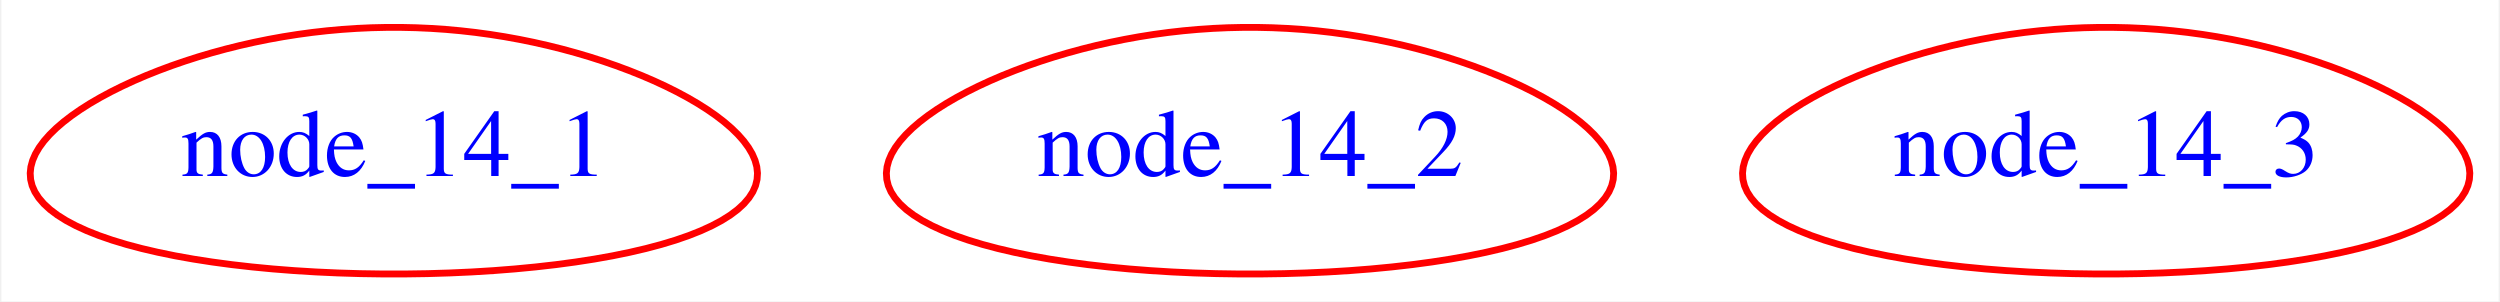
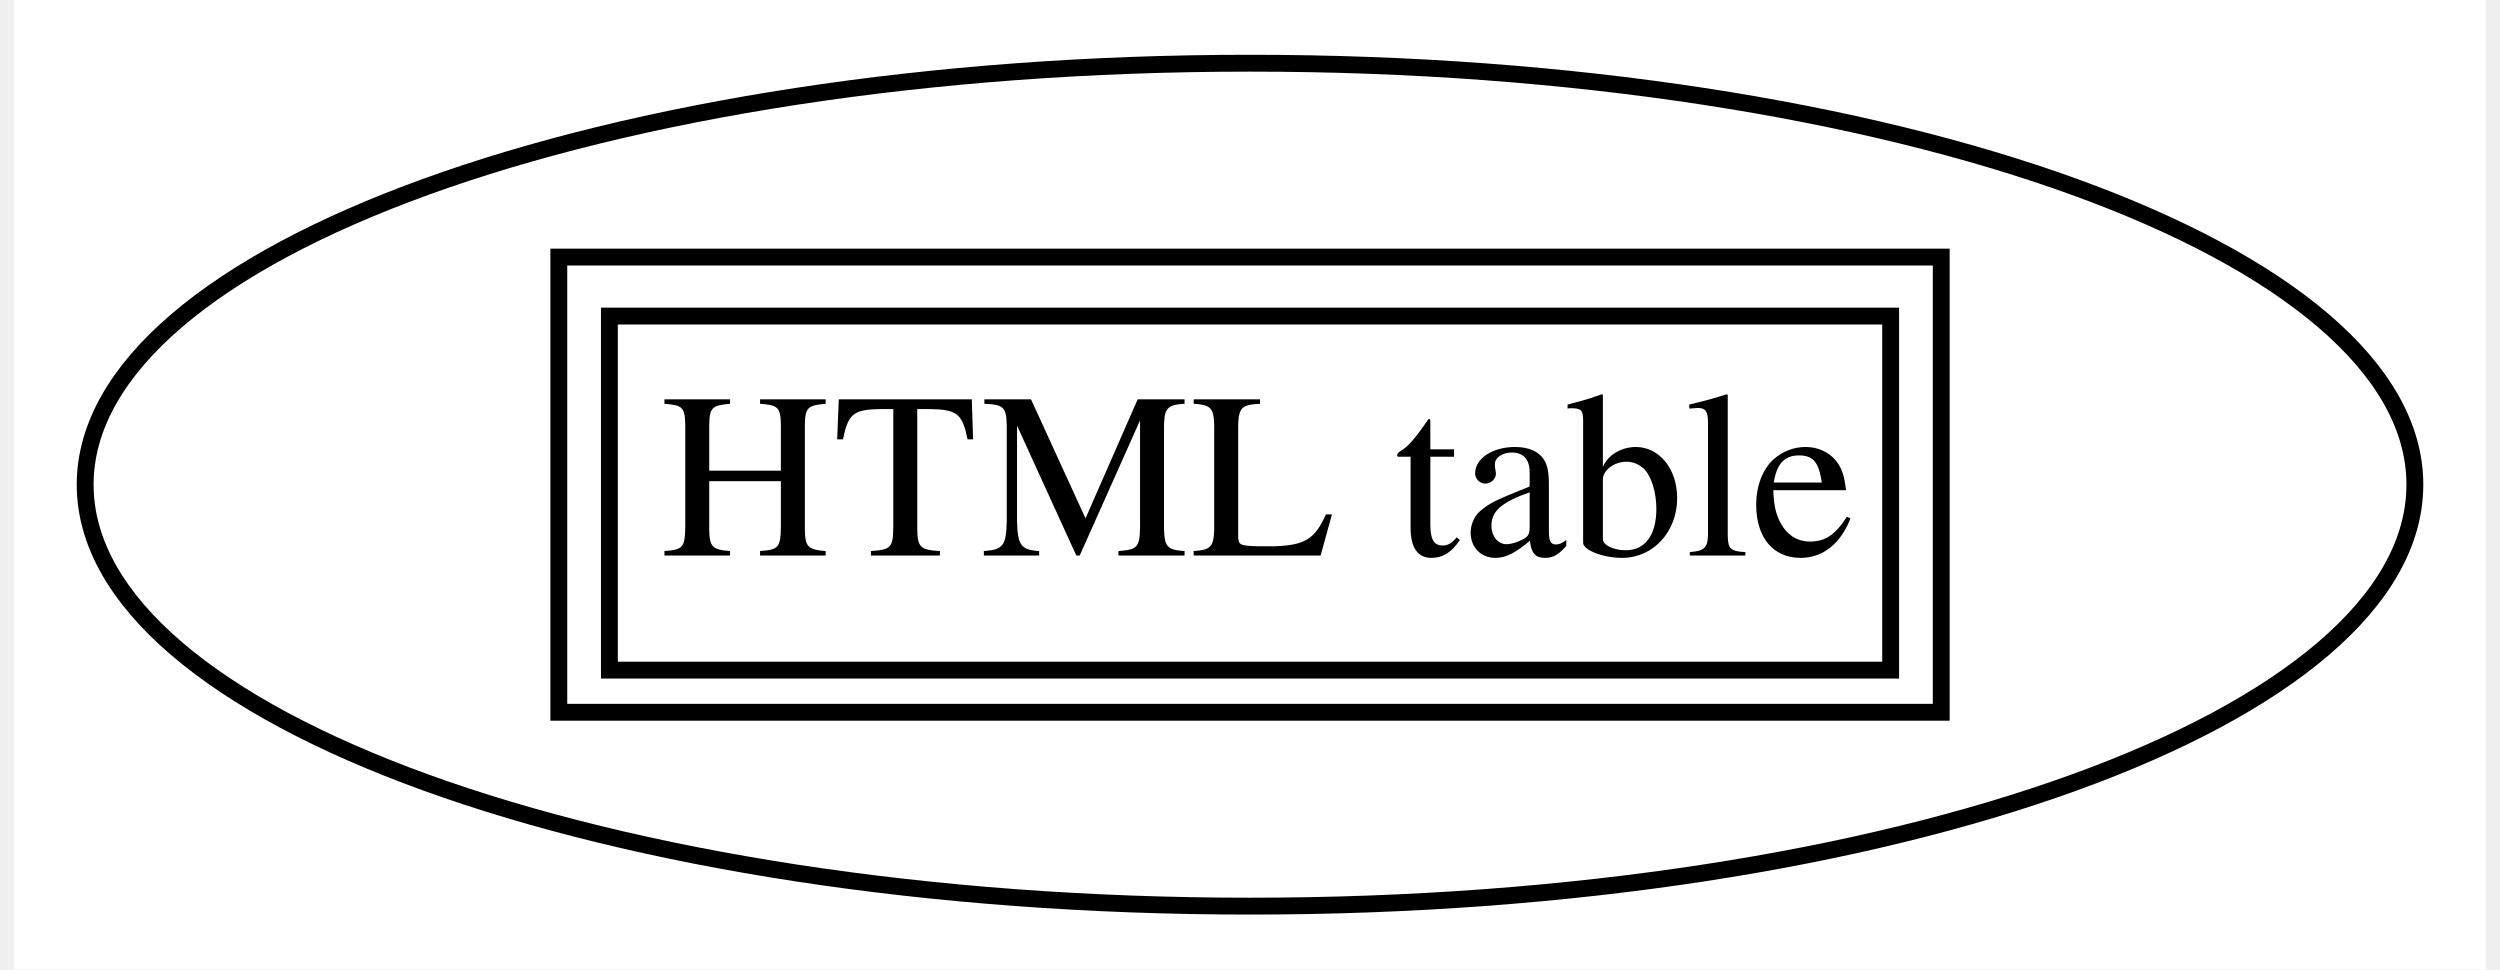
- <svg xmlns="http://www.w3.org/2000/svg" width="365pt" height="44pt" viewBox="0.00 0.00 364.59 44.00">
-   <g id="graph0" class="graph" transform="scale(1 1) rotate(0) translate(4 40)">
-     <polygon fill="white" stroke="none" points="-4,4 -4,-40 360.591,-40 360.591,4 -4,4" />
+ <svg xmlns="http://www.w3.org/2000/svg" width="147pt" height="57pt" viewBox="0.00 0.00 146.59 57.50">
+   <g id="graph0" class="graph" transform="scale(1 1) rotate(0) translate(4 53.4975)">
+     <polygon fill="white" stroke="none" points="-4,4 -4,-53.498 142.593,-53.498 142.593,4 -4,4" />
    <g id="node1" class="node">
-       <polygon fill="none" stroke="red" points="58.208,-0.049 61.461,-0.148 64.68,-0.295 67.853,-0.491 70.965,-0.735 74.006,-1.027 76.962,-1.364 79.823,-1.748 82.577,-2.176 85.215,-2.647 87.727,-3.161 90.103,-3.715 92.337,-4.308 94.42,-4.939 96.348,-5.605 98.114,-6.306 99.714,-7.039 101.145,-7.801 102.405,-8.592 103.491,-9.408 104.403,-10.248 105.141,-11.109 105.706,-11.989 106.1,-12.886 106.326,-13.796 106.387,-14.719 106.287,-15.65 106.03,-16.587 105.622,-17.529 105.068,-18.471 104.374,-19.413 103.547,-20.35 102.594,-21.281 101.522,-22.203 100.336,-23.114 99.046,-24.011 97.657,-24.891 96.178,-25.752 94.615,-26.592 92.975,-27.408 91.265,-28.199 89.492,-28.962 87.661,-29.694 85.779,-30.395 83.852,-31.061 81.884,-31.692 79.881,-32.285 77.847,-32.839 75.786,-33.353 73.702,-33.824 71.599,-34.252 69.479,-34.636 67.346,-34.973 65.201,-35.265 63.048,-35.509 60.888,-35.705 58.722,-35.852 56.553,-35.951 54.381,-36 52.209,-36 50.038,-35.951 47.869,-35.852 45.703,-35.705 43.543,-35.509 41.389,-35.265 39.245,-34.973 37.112,-34.636 34.992,-34.252 32.889,-33.824 30.805,-33.353 28.744,-32.839 26.71,-32.285 24.707,-31.692 22.739,-31.061 20.811,-30.395 18.93,-29.694 17.099,-28.962 15.325,-28.199 13.616,-27.408 11.976,-26.592 10.413,-25.752 8.933,-24.891 7.545,-24.011 6.254,-23.114 5.069,-22.203 3.996,-21.281 3.043,-20.35 2.217,-19.413 1.523,-18.471 0.969,-17.529 0.561,-16.587 0.304,-15.65 0.204,-14.719 0.265,-13.796 0.49,-12.886 0.885,-11.989 1.45,-11.109 2.188,-10.248 3.1,-9.408 4.186,-8.592 5.446,-7.801 6.877,-7.039 8.477,-6.306 10.243,-5.605 12.171,-4.939 14.254,-4.308 16.488,-3.715 18.864,-3.161 21.376,-2.647 24.013,-2.176 26.768,-1.748 29.628,-1.364 32.585,-1.027 35.626,-0.735 38.738,-0.491 41.911,-0.295 45.13,-0.148 48.383,-0.049 51.656,-1.81188e-13 54.935,-1.84741e-13 58.208,-0.049" />
-       <text text-anchor="middle" x="53.295" y="-14.3" font-family="Times,serif" font-size="14.00" fill="blue">node_14_1</text>
-     </g>
-     <g id="node2" class="node">
-       <polygon fill="none" stroke="red" points="183.208,-0.049 186.461,-0.148 189.68,-0.295 192.852,-0.491 195.965,-0.735 199.006,-1.027 201.962,-1.364 204.823,-1.748 207.577,-2.176 210.215,-2.647 212.726,-3.161 215.103,-3.715 217.337,-4.308 219.42,-4.939 221.348,-5.605 223.114,-6.306 224.714,-7.039 226.145,-7.801 227.405,-8.592 228.491,-9.408 229.403,-10.248 230.141,-11.109 230.706,-11.989 231.1,-12.886 231.326,-13.796 231.387,-14.719 231.287,-15.65 231.03,-16.587 230.622,-17.529 230.068,-18.471 229.374,-19.413 228.547,-20.35 227.594,-21.281 226.522,-22.203 225.336,-23.114 224.046,-24.011 222.657,-24.891 221.178,-25.752 219.615,-26.592 217.975,-27.408 216.265,-28.199 214.492,-28.962 212.661,-29.694 210.779,-30.395 208.852,-31.061 206.884,-31.692 204.881,-32.285 202.846,-32.839 200.786,-33.353 198.702,-33.824 196.599,-34.252 194.479,-34.636 192.346,-34.973 190.201,-35.265 188.048,-35.509 185.888,-35.705 183.722,-35.852 181.553,-35.951 179.381,-36 177.209,-36 175.038,-35.951 172.869,-35.852 170.703,-35.705 168.543,-35.509 166.389,-35.265 164.245,-34.973 162.112,-34.636 159.992,-34.252 157.889,-33.824 155.805,-33.353 153.744,-32.839 151.71,-32.285 149.707,-31.692 147.739,-31.061 145.811,-30.395 143.93,-29.694 142.099,-28.962 140.326,-28.199 138.616,-27.408 136.976,-26.592 135.413,-25.752 133.933,-24.891 132.545,-24.011 131.254,-23.114 130.069,-22.203 128.996,-21.281 128.043,-20.35 127.217,-19.413 126.523,-18.471 125.969,-17.529 125.561,-16.587 125.304,-15.65 125.204,-14.719 125.265,-13.796 125.49,-12.886 125.885,-11.989 126.45,-11.109 127.188,-10.248 128.1,-9.408 129.186,-8.592 130.446,-7.801 131.877,-7.039 133.477,-6.306 135.243,-5.605 137.171,-4.939 139.254,-4.308 141.488,-3.715 143.864,-3.161 146.376,-2.647 149.013,-2.176 151.768,-1.748 154.629,-1.364 157.585,-1.027 160.626,-0.735 163.738,-0.491 166.911,-0.295 170.13,-0.148 173.382,-0.049 176.655,-1.81188e-13 179.935,-1.84741e-13 183.208,-0.049" />
-       <text text-anchor="middle" x="178.295" y="-14.3" font-family="Times,serif" font-size="14.00" fill="blue">node_14_2</text>
-     </g>
-     <g id="node3" class="node">
-       <polygon fill="none" stroke="red" points="308.208,-0.049 311.461,-0.148 314.68,-0.295 317.852,-0.491 320.965,-0.735 324.006,-1.027 326.962,-1.364 329.823,-1.748 332.577,-2.176 335.215,-2.647 337.726,-3.161 340.103,-3.715 342.337,-4.308 344.42,-4.939 346.348,-5.605 348.114,-6.306 349.714,-7.039 351.145,-7.801 352.405,-8.592 353.491,-9.408 354.403,-10.248 355.141,-11.109 355.706,-11.989 356.1,-12.886 356.326,-13.796 356.387,-14.719 356.287,-15.65 356.03,-16.587 355.622,-17.529 355.068,-18.471 354.374,-19.413 353.547,-20.35 352.594,-21.281 351.522,-22.203 350.336,-23.114 349.046,-24.011 347.657,-24.891 346.178,-25.752 344.615,-26.592 342.975,-27.408 341.265,-28.199 339.492,-28.962 337.661,-29.694 335.779,-30.395 333.852,-31.061 331.884,-31.692 329.881,-32.285 327.846,-32.839 325.786,-33.353 323.702,-33.824 321.599,-34.252 319.479,-34.636 317.346,-34.973 315.201,-35.265 313.048,-35.509 310.888,-35.705 308.722,-35.852 306.553,-35.951 304.381,-36 302.209,-36 300.038,-35.951 297.869,-35.852 295.703,-35.705 293.543,-35.509 291.389,-35.265 289.245,-34.973 287.112,-34.636 284.992,-34.252 282.889,-33.824 280.805,-33.353 278.744,-32.839 276.71,-32.285 274.707,-31.692 272.739,-31.061 270.811,-30.395 268.93,-29.694 267.099,-28.962 265.326,-28.199 263.616,-27.408 261.976,-26.592 260.413,-25.752 258.933,-24.891 257.545,-24.011 256.254,-23.114 255.069,-22.203 253.996,-21.281 253.043,-20.35 252.217,-19.413 251.523,-18.471 250.969,-17.529 250.561,-16.587 250.304,-15.65 250.204,-14.719 250.265,-13.796 250.49,-12.886 250.885,-11.989 251.45,-11.109 252.188,-10.248 253.1,-9.408 254.186,-8.592 255.446,-7.801 256.877,-7.039 258.477,-6.306 260.243,-5.605 262.171,-4.939 264.254,-4.308 266.488,-3.715 268.864,-3.161 271.376,-2.647 274.013,-2.176 276.768,-1.748 279.629,-1.364 282.585,-1.027 285.626,-0.735 288.738,-0.491 291.911,-0.295 295.13,-0.148 298.382,-0.049 301.655,-1.81188e-13 304.935,-1.84741e-13 308.208,-0.049" />
-       <text text-anchor="middle" x="303.295" y="-14.3" font-family="Times,serif" font-size="14.00" fill="blue">node_14_3</text>
+       <ellipse fill="none" stroke="black" cx="69.296" cy="-24.749" rx="69.094" ry="25" />
+       <polygon fill="none" stroke="black" points="31.297,-13.749 31.297,-34.749 107.296,-34.749 107.296,-13.749 31.297,-13.749" />
+       <text text-anchor="start" x="34.297" y="-20.549" font-family="Times,serif" font-size="14.00">HTML table</text>
+       <polygon fill="none" stroke="black" points="28.297,-11.249 28.297,-38.249 110.296,-38.249 110.296,-11.249 28.297,-11.249" />
    </g>
  </g>
</svg>
